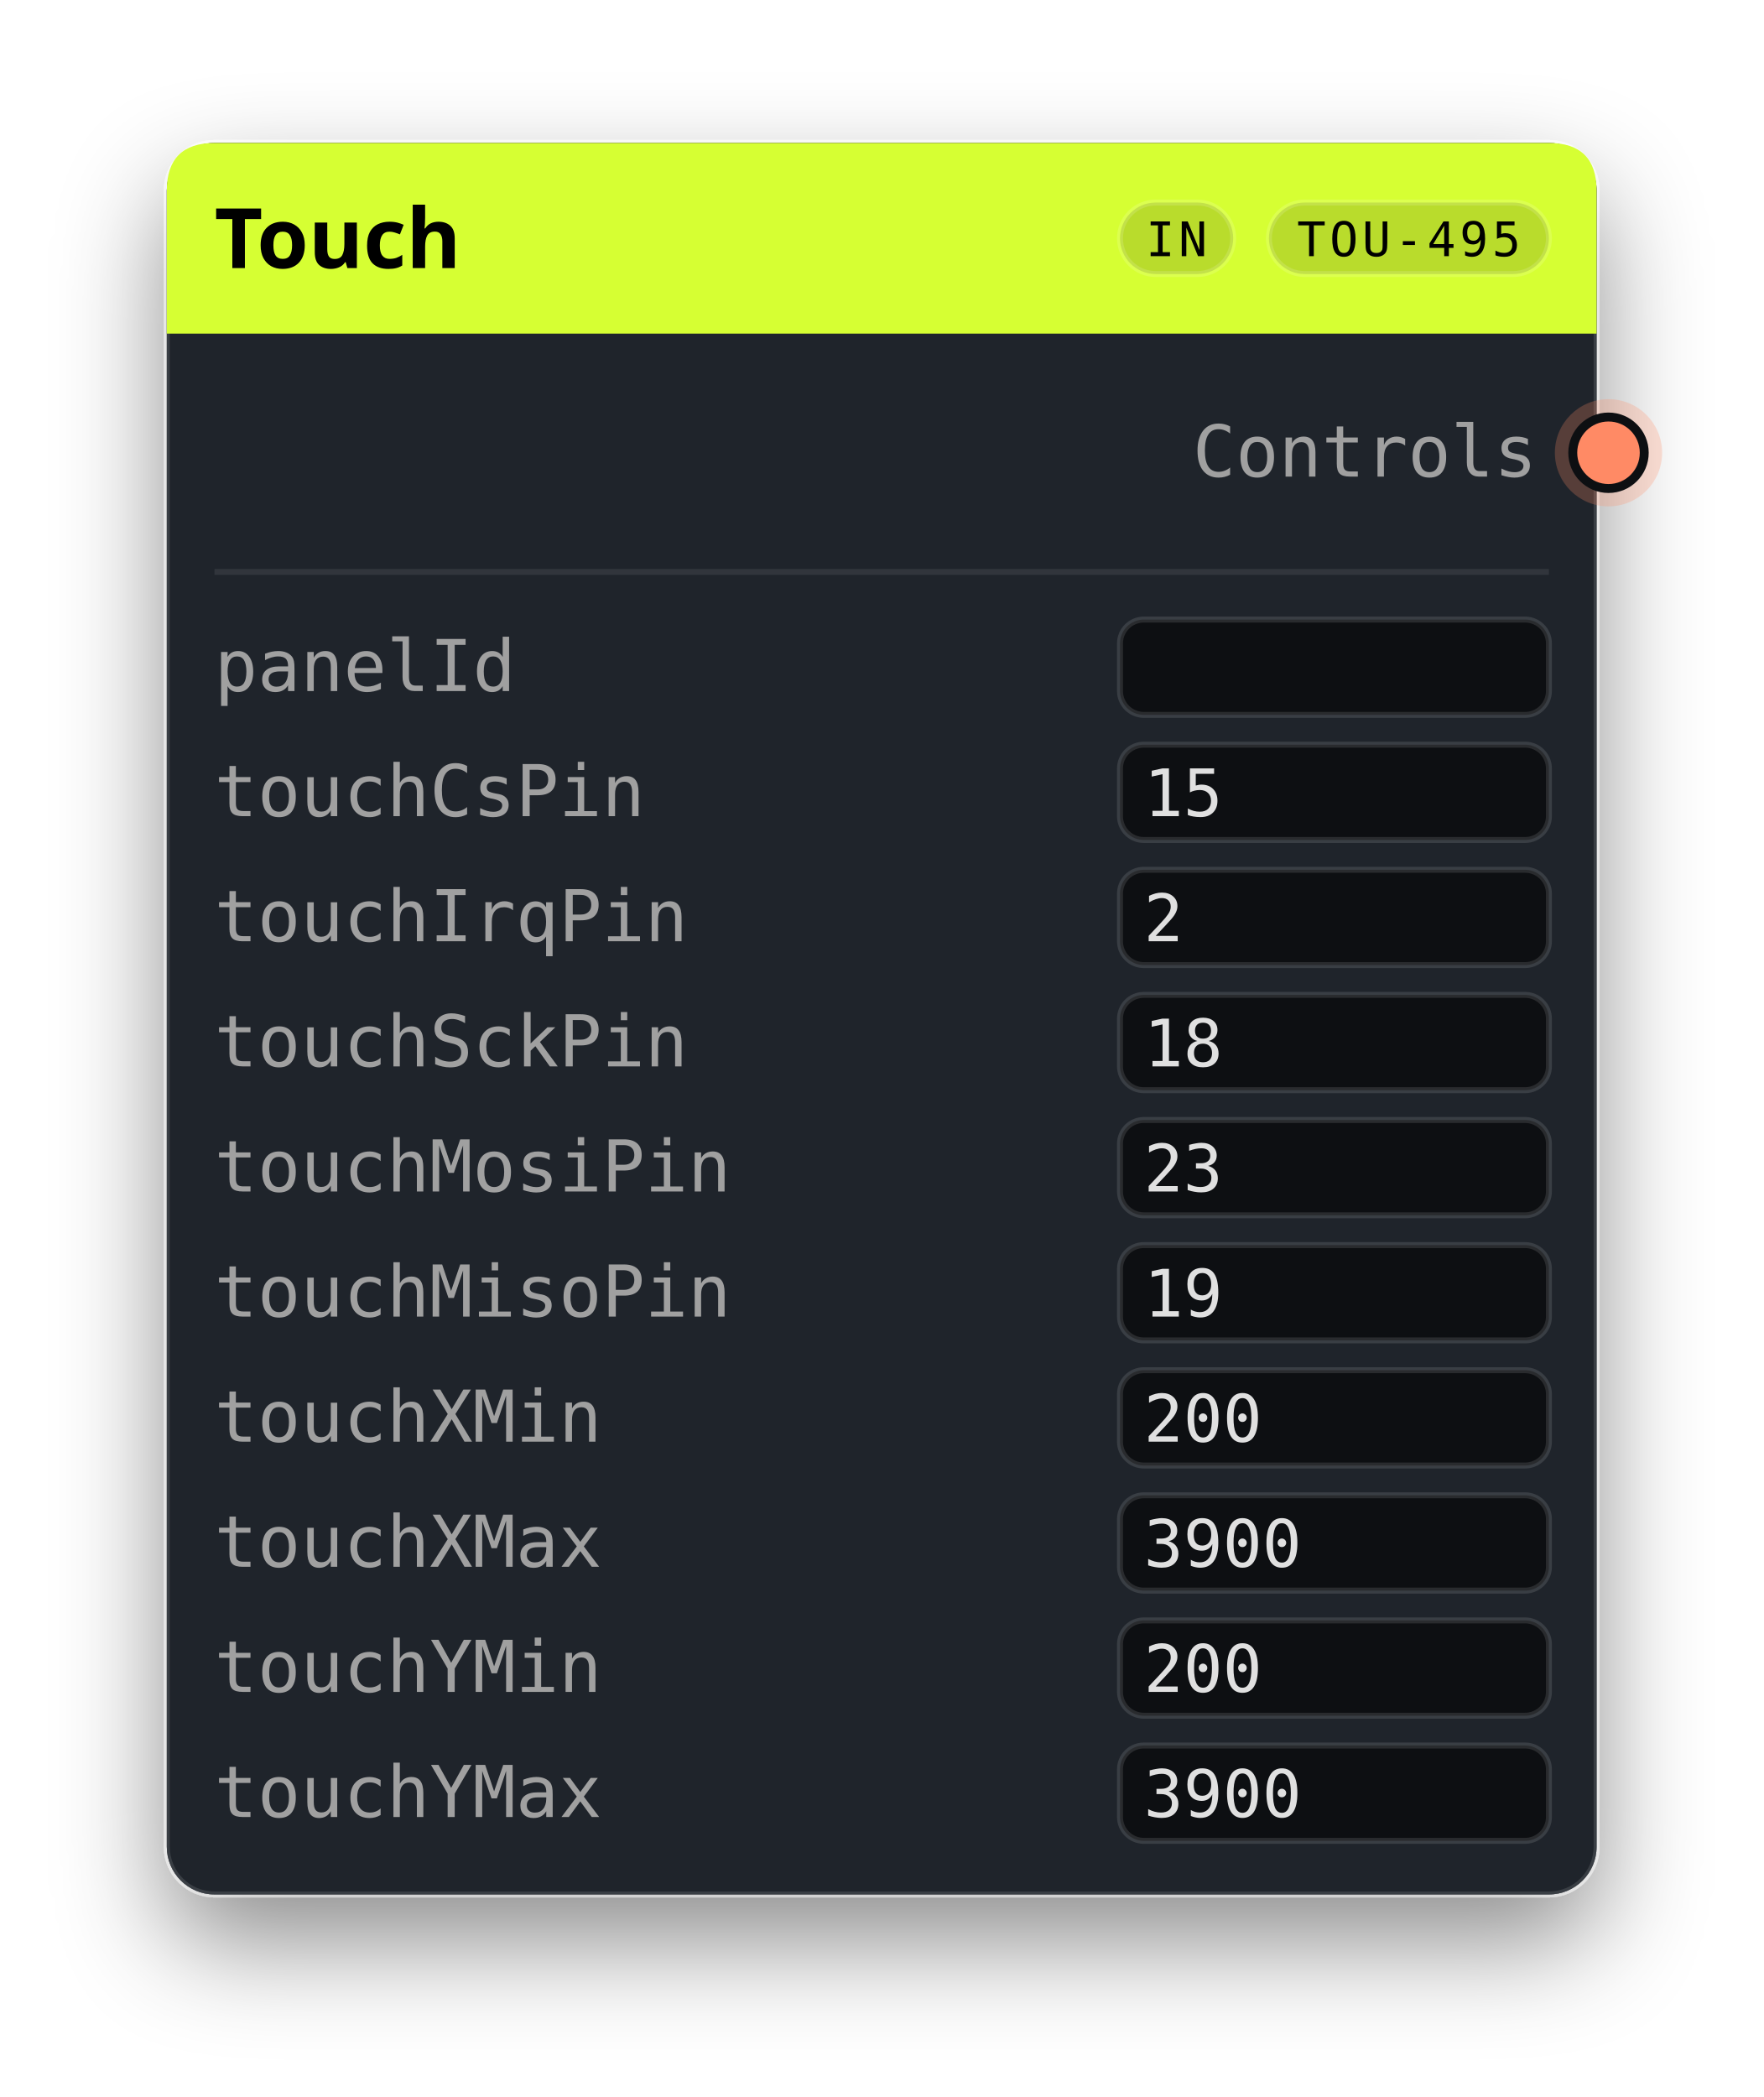
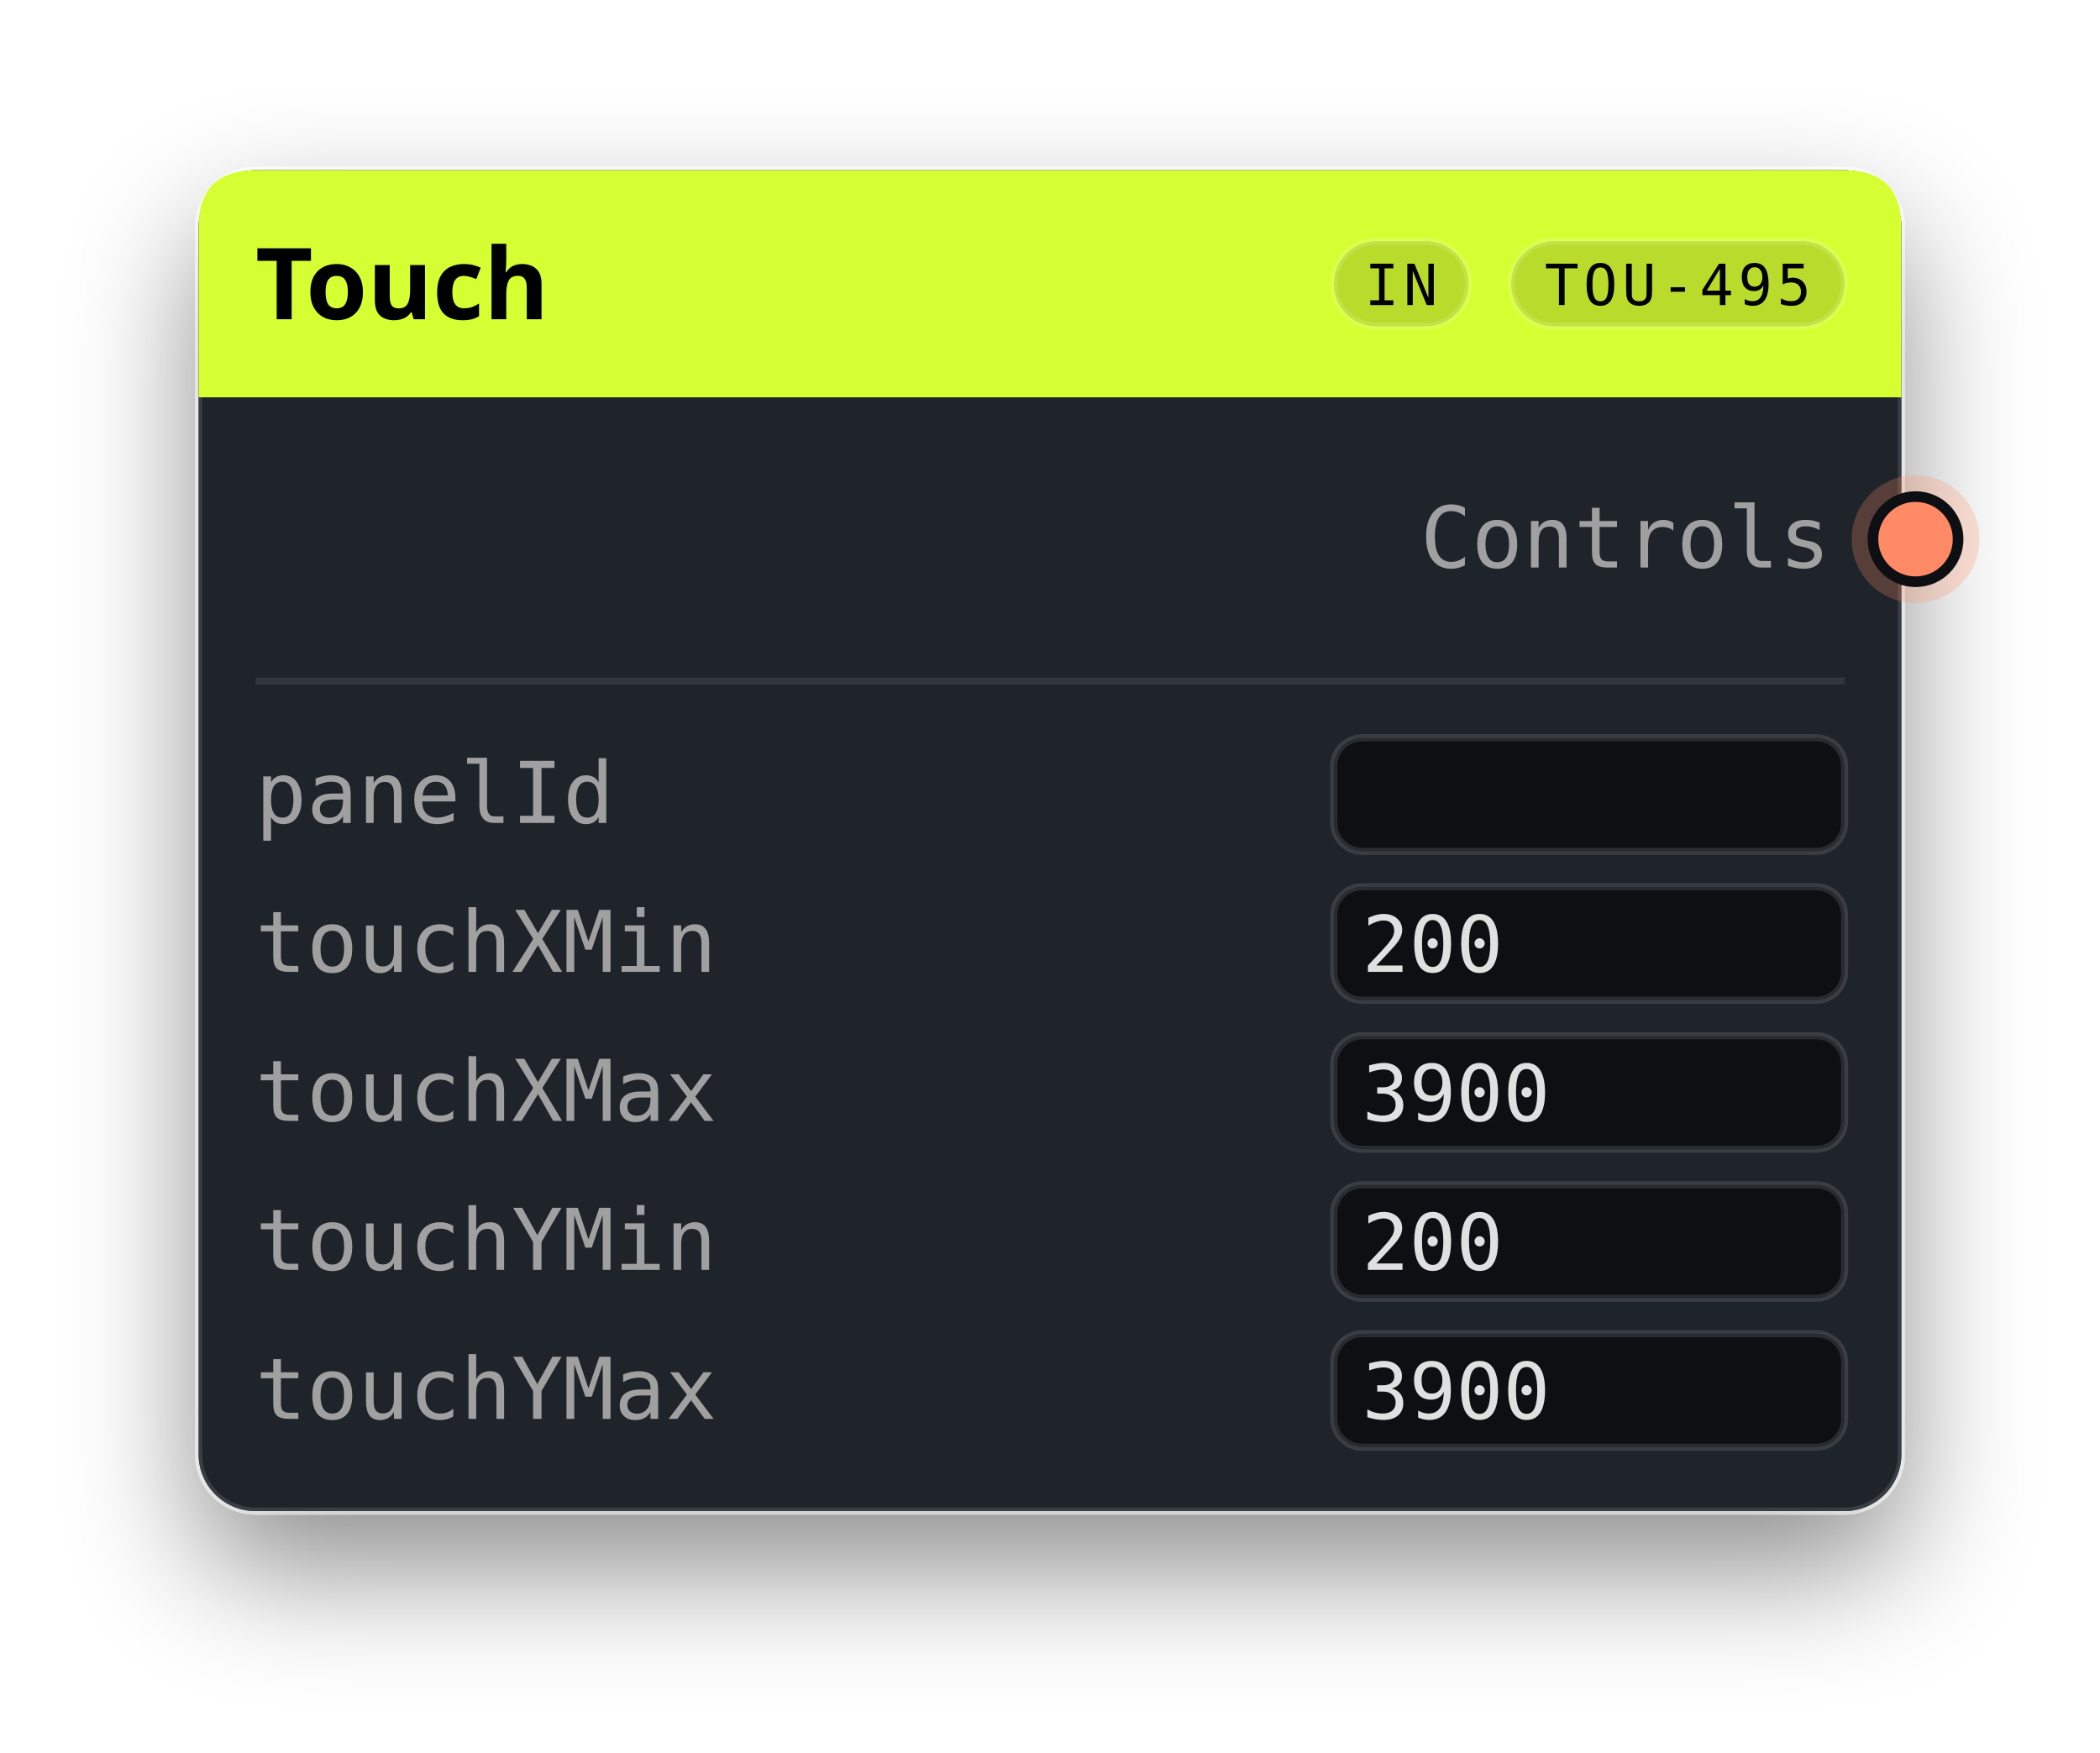
- <svg xmlns="http://www.w3.org/2000/svg" viewBox="0 0 296 352" width="296" height="352" role="img" aria-label="Touch node">
+ <svg xmlns="http://www.w3.org/2000/svg" viewBox="0 0 296 247" width="296" height="247" role="img" aria-label="Touch node">
  <defs>
    <filter id="shadow" x="-20%" y="-20%" width="140%" height="160%">
      <feDropShadow dx="0" dy="8" stdDeviation="9" flood-color="#000" flood-opacity="0.45" />
    </filter>
  </defs>
  <g transform="translate(28,24)">
-     <rect x="0" y="0" width="240" height="294" rx="8" fill="#1f242b" stroke="rgba(255,255,255,0.12)" filter="url(#shadow)" />
-     <rect x="0" y="0" width="240" height="294" rx="8" fill="#1f242b" stroke="rgba(255,255,255,0.12)" />
+     <rect x="0" y="0" width="240" height="189" rx="8" fill="#1f242b" stroke="rgba(255,255,255,0.12)" filter="url(#shadow)" />
+     <rect x="0" y="0" width="240" height="189" rx="8" fill="#1f242b" stroke="rgba(255,255,255,0.12)" />
    <path d="M0,32 L0,8 Q0,0 8,0 L232,0 Q240,0 240,8 L240,32 Z" fill="#d6ff33" />
    <text x="8" y="21" font-family="'Audiowide','Trebuchet MS','Arial Black',sans-serif" font-size="14" font-weight="600" fill="#000">Touch</text>
    <rect x="160" y="10" width="19" height="12" rx="6" fill="rgba(0,0,0,0.14)" stroke="rgba(255,255,255,0.14)" />
    <text x="169.5" y="19" text-anchor="middle" font-family="'JetBrains Mono','Cascadia Mono','Consolas',monospace" font-size="8" letter-spacing="0.08em" fill="#000">IN</text>
    <rect x="185" y="10" width="47" height="12" rx="6" fill="rgba(0,0,0,0.14)" stroke="rgba(255,255,255,0.14)" />
    <text x="208.5" y="19" text-anchor="middle" font-family="'JetBrains Mono','Cascadia Mono','Consolas',monospace" font-size="8" letter-spacing="0.08em" fill="#000">TOU-495</text>
    <circle cx="242" cy="52" r="9" fill="#ff8a65" opacity="0.25" />
    <circle cx="242" cy="52" r="6" fill="#ff8a65" stroke="#0d0f12" stroke-width="1.5" />
    <text x="230" y="56" text-anchor="end" font-family="'JetBrains Mono','Cascadia Mono','Consolas',monospace" font-size="12" fill="#a0a0a0">Controls</text>
    <line x1="8" y1="72" x2="232" y2="72" stroke="rgba(255,255,255,0.08)" />
    <text x="8" y="92" font-family="'JetBrains Mono','Cascadia Mono','Consolas',monospace" font-size="12" fill="#a0a0a0">panelId</text>
    <g>
      <rect x="160" y="80" width="72" height="16" rx="4" fill="#0d0f12" stroke="rgba(255,255,255,0.12)" />
      <text x="164" y="92" font-family="'JetBrains Mono','Cascadia Mono','Consolas',monospace" font-size="11" fill="#e0e0e0" />
    </g>
-     <text x="8" y="113" font-family="'JetBrains Mono','Cascadia Mono','Consolas',monospace" font-size="12" fill="#a0a0a0">touchCsPin</text>
+     <text x="8" y="113" font-family="'JetBrains Mono','Cascadia Mono','Consolas',monospace" font-size="12" fill="#a0a0a0">touchXMin</text>
    <g>
      <rect x="160" y="101" width="72" height="16" rx="4" fill="#0d0f12" stroke="rgba(255,255,255,0.12)" />
-       <text x="164" y="113" font-family="'JetBrains Mono','Cascadia Mono','Consolas',monospace" font-size="11" fill="#e0e0e0">15</text>
+       <text x="164" y="113" font-family="'JetBrains Mono','Cascadia Mono','Consolas',monospace" font-size="11" fill="#e0e0e0">200</text>
    </g>
-     <text x="8" y="134" font-family="'JetBrains Mono','Cascadia Mono','Consolas',monospace" font-size="12" fill="#a0a0a0">touchIrqPin</text>
+     <text x="8" y="134" font-family="'JetBrains Mono','Cascadia Mono','Consolas',monospace" font-size="12" fill="#a0a0a0">touchXMax</text>
    <g>
      <rect x="160" y="122" width="72" height="16" rx="4" fill="#0d0f12" stroke="rgba(255,255,255,0.12)" />
-       <text x="164" y="134" font-family="'JetBrains Mono','Cascadia Mono','Consolas',monospace" font-size="11" fill="#e0e0e0">2</text>
+       <text x="164" y="134" font-family="'JetBrains Mono','Cascadia Mono','Consolas',monospace" font-size="11" fill="#e0e0e0">3900</text>
    </g>
-     <text x="8" y="155" font-family="'JetBrains Mono','Cascadia Mono','Consolas',monospace" font-size="12" fill="#a0a0a0">touchSckPin</text>
+     <text x="8" y="155" font-family="'JetBrains Mono','Cascadia Mono','Consolas',monospace" font-size="12" fill="#a0a0a0">touchYMin</text>
    <g>
      <rect x="160" y="143" width="72" height="16" rx="4" fill="#0d0f12" stroke="rgba(255,255,255,0.12)" />
-       <text x="164" y="155" font-family="'JetBrains Mono','Cascadia Mono','Consolas',monospace" font-size="11" fill="#e0e0e0">18</text>
+       <text x="164" y="155" font-family="'JetBrains Mono','Cascadia Mono','Consolas',monospace" font-size="11" fill="#e0e0e0">200</text>
    </g>
-     <text x="8" y="176" font-family="'JetBrains Mono','Cascadia Mono','Consolas',monospace" font-size="12" fill="#a0a0a0">touchMosiPin</text>
+     <text x="8" y="176" font-family="'JetBrains Mono','Cascadia Mono','Consolas',monospace" font-size="12" fill="#a0a0a0">touchYMax</text>
    <g>
      <rect x="160" y="164" width="72" height="16" rx="4" fill="#0d0f12" stroke="rgba(255,255,255,0.12)" />
-       <text x="164" y="176" font-family="'JetBrains Mono','Cascadia Mono','Consolas',monospace" font-size="11" fill="#e0e0e0">23</text>
-     </g>
-     <text x="8" y="197" font-family="'JetBrains Mono','Cascadia Mono','Consolas',monospace" font-size="12" fill="#a0a0a0">touchMisoPin</text>
-     <g>
-       <rect x="160" y="185" width="72" height="16" rx="4" fill="#0d0f12" stroke="rgba(255,255,255,0.12)" />
-       <text x="164" y="197" font-family="'JetBrains Mono','Cascadia Mono','Consolas',monospace" font-size="11" fill="#e0e0e0">19</text>
-     </g>
-     <text x="8" y="218" font-family="'JetBrains Mono','Cascadia Mono','Consolas',monospace" font-size="12" fill="#a0a0a0">touchXMin</text>
-     <g>
-       <rect x="160" y="206" width="72" height="16" rx="4" fill="#0d0f12" stroke="rgba(255,255,255,0.12)" />
-       <text x="164" y="218" font-family="'JetBrains Mono','Cascadia Mono','Consolas',monospace" font-size="11" fill="#e0e0e0">200</text>
-     </g>
-     <text x="8" y="239" font-family="'JetBrains Mono','Cascadia Mono','Consolas',monospace" font-size="12" fill="#a0a0a0">touchXMax</text>
-     <g>
-       <rect x="160" y="227" width="72" height="16" rx="4" fill="#0d0f12" stroke="rgba(255,255,255,0.12)" />
-       <text x="164" y="239" font-family="'JetBrains Mono','Cascadia Mono','Consolas',monospace" font-size="11" fill="#e0e0e0">3900</text>
-     </g>
-     <text x="8" y="260" font-family="'JetBrains Mono','Cascadia Mono','Consolas',monospace" font-size="12" fill="#a0a0a0">touchYMin</text>
-     <g>
-       <rect x="160" y="248" width="72" height="16" rx="4" fill="#0d0f12" stroke="rgba(255,255,255,0.12)" />
-       <text x="164" y="260" font-family="'JetBrains Mono','Cascadia Mono','Consolas',monospace" font-size="11" fill="#e0e0e0">200</text>
-     </g>
-     <text x="8" y="281" font-family="'JetBrains Mono','Cascadia Mono','Consolas',monospace" font-size="12" fill="#a0a0a0">touchYMax</text>
-     <g>
-       <rect x="160" y="269" width="72" height="16" rx="4" fill="#0d0f12" stroke="rgba(255,255,255,0.12)" />
-       <text x="164" y="281" font-family="'JetBrains Mono','Cascadia Mono','Consolas',monospace" font-size="11" fill="#e0e0e0">3900</text>
+       <text x="164" y="176" font-family="'JetBrains Mono','Cascadia Mono','Consolas',monospace" font-size="11" fill="#e0e0e0">3900</text>
    </g>
  </g>
</svg>
